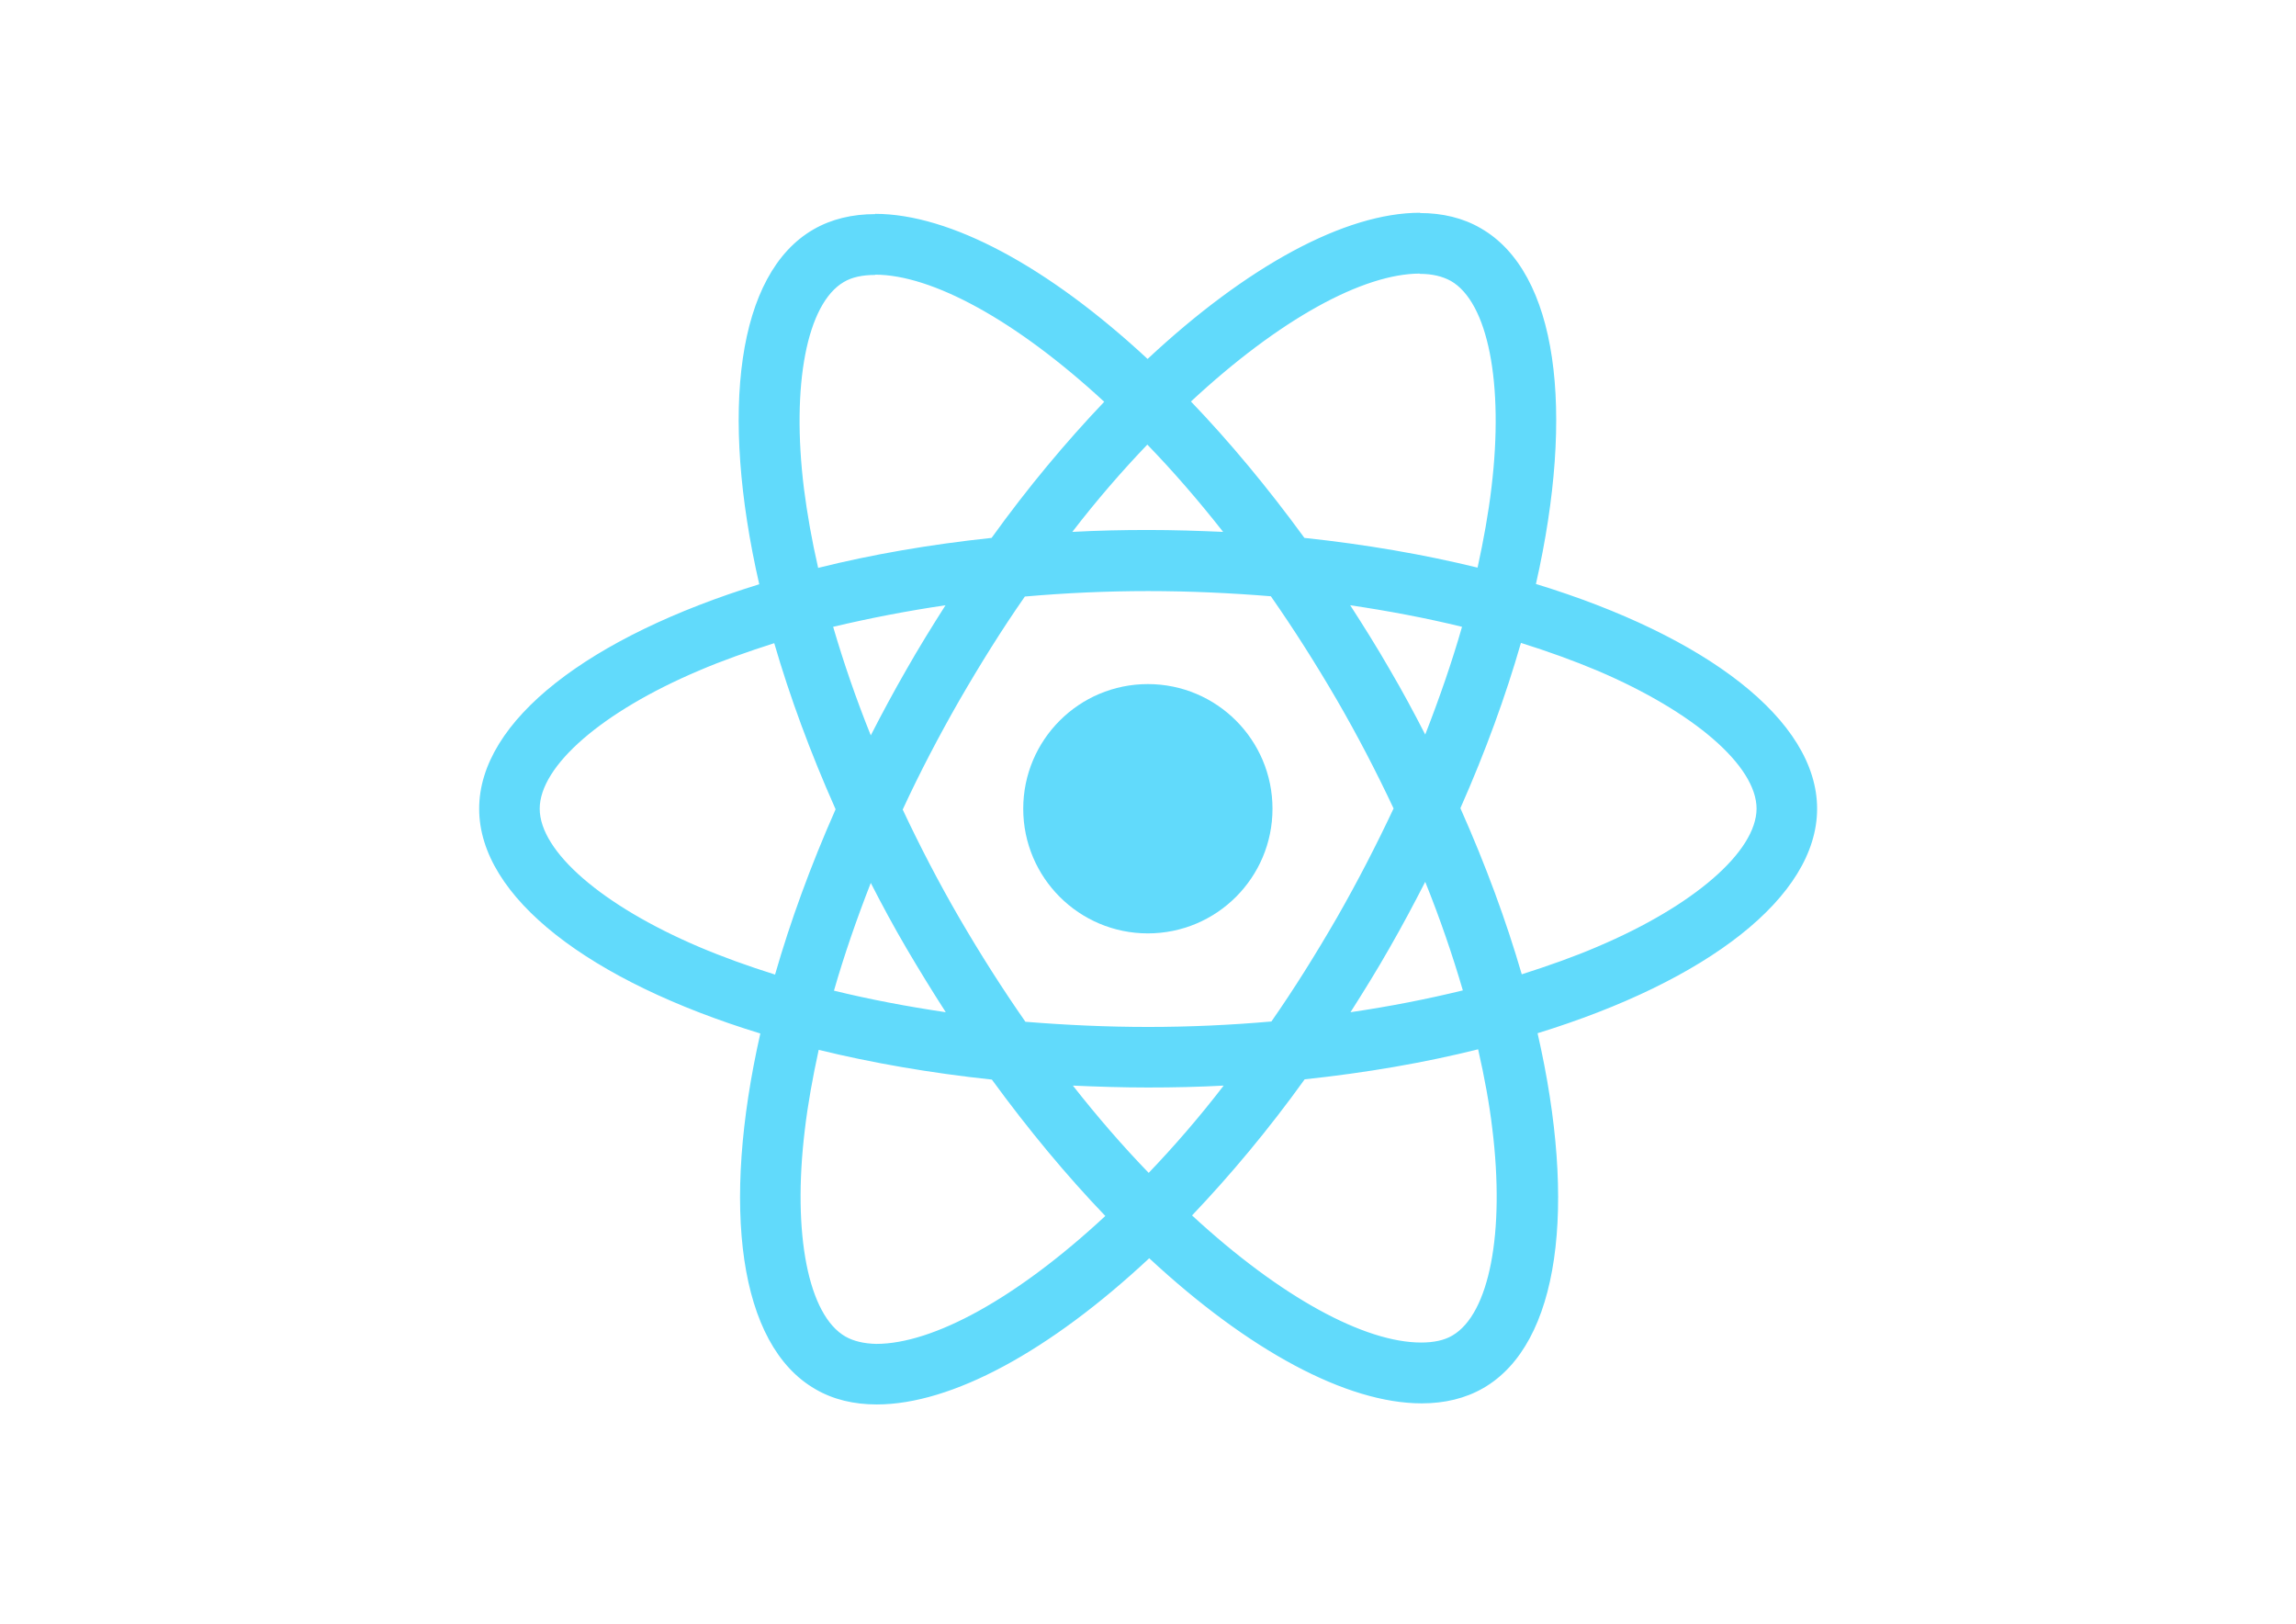
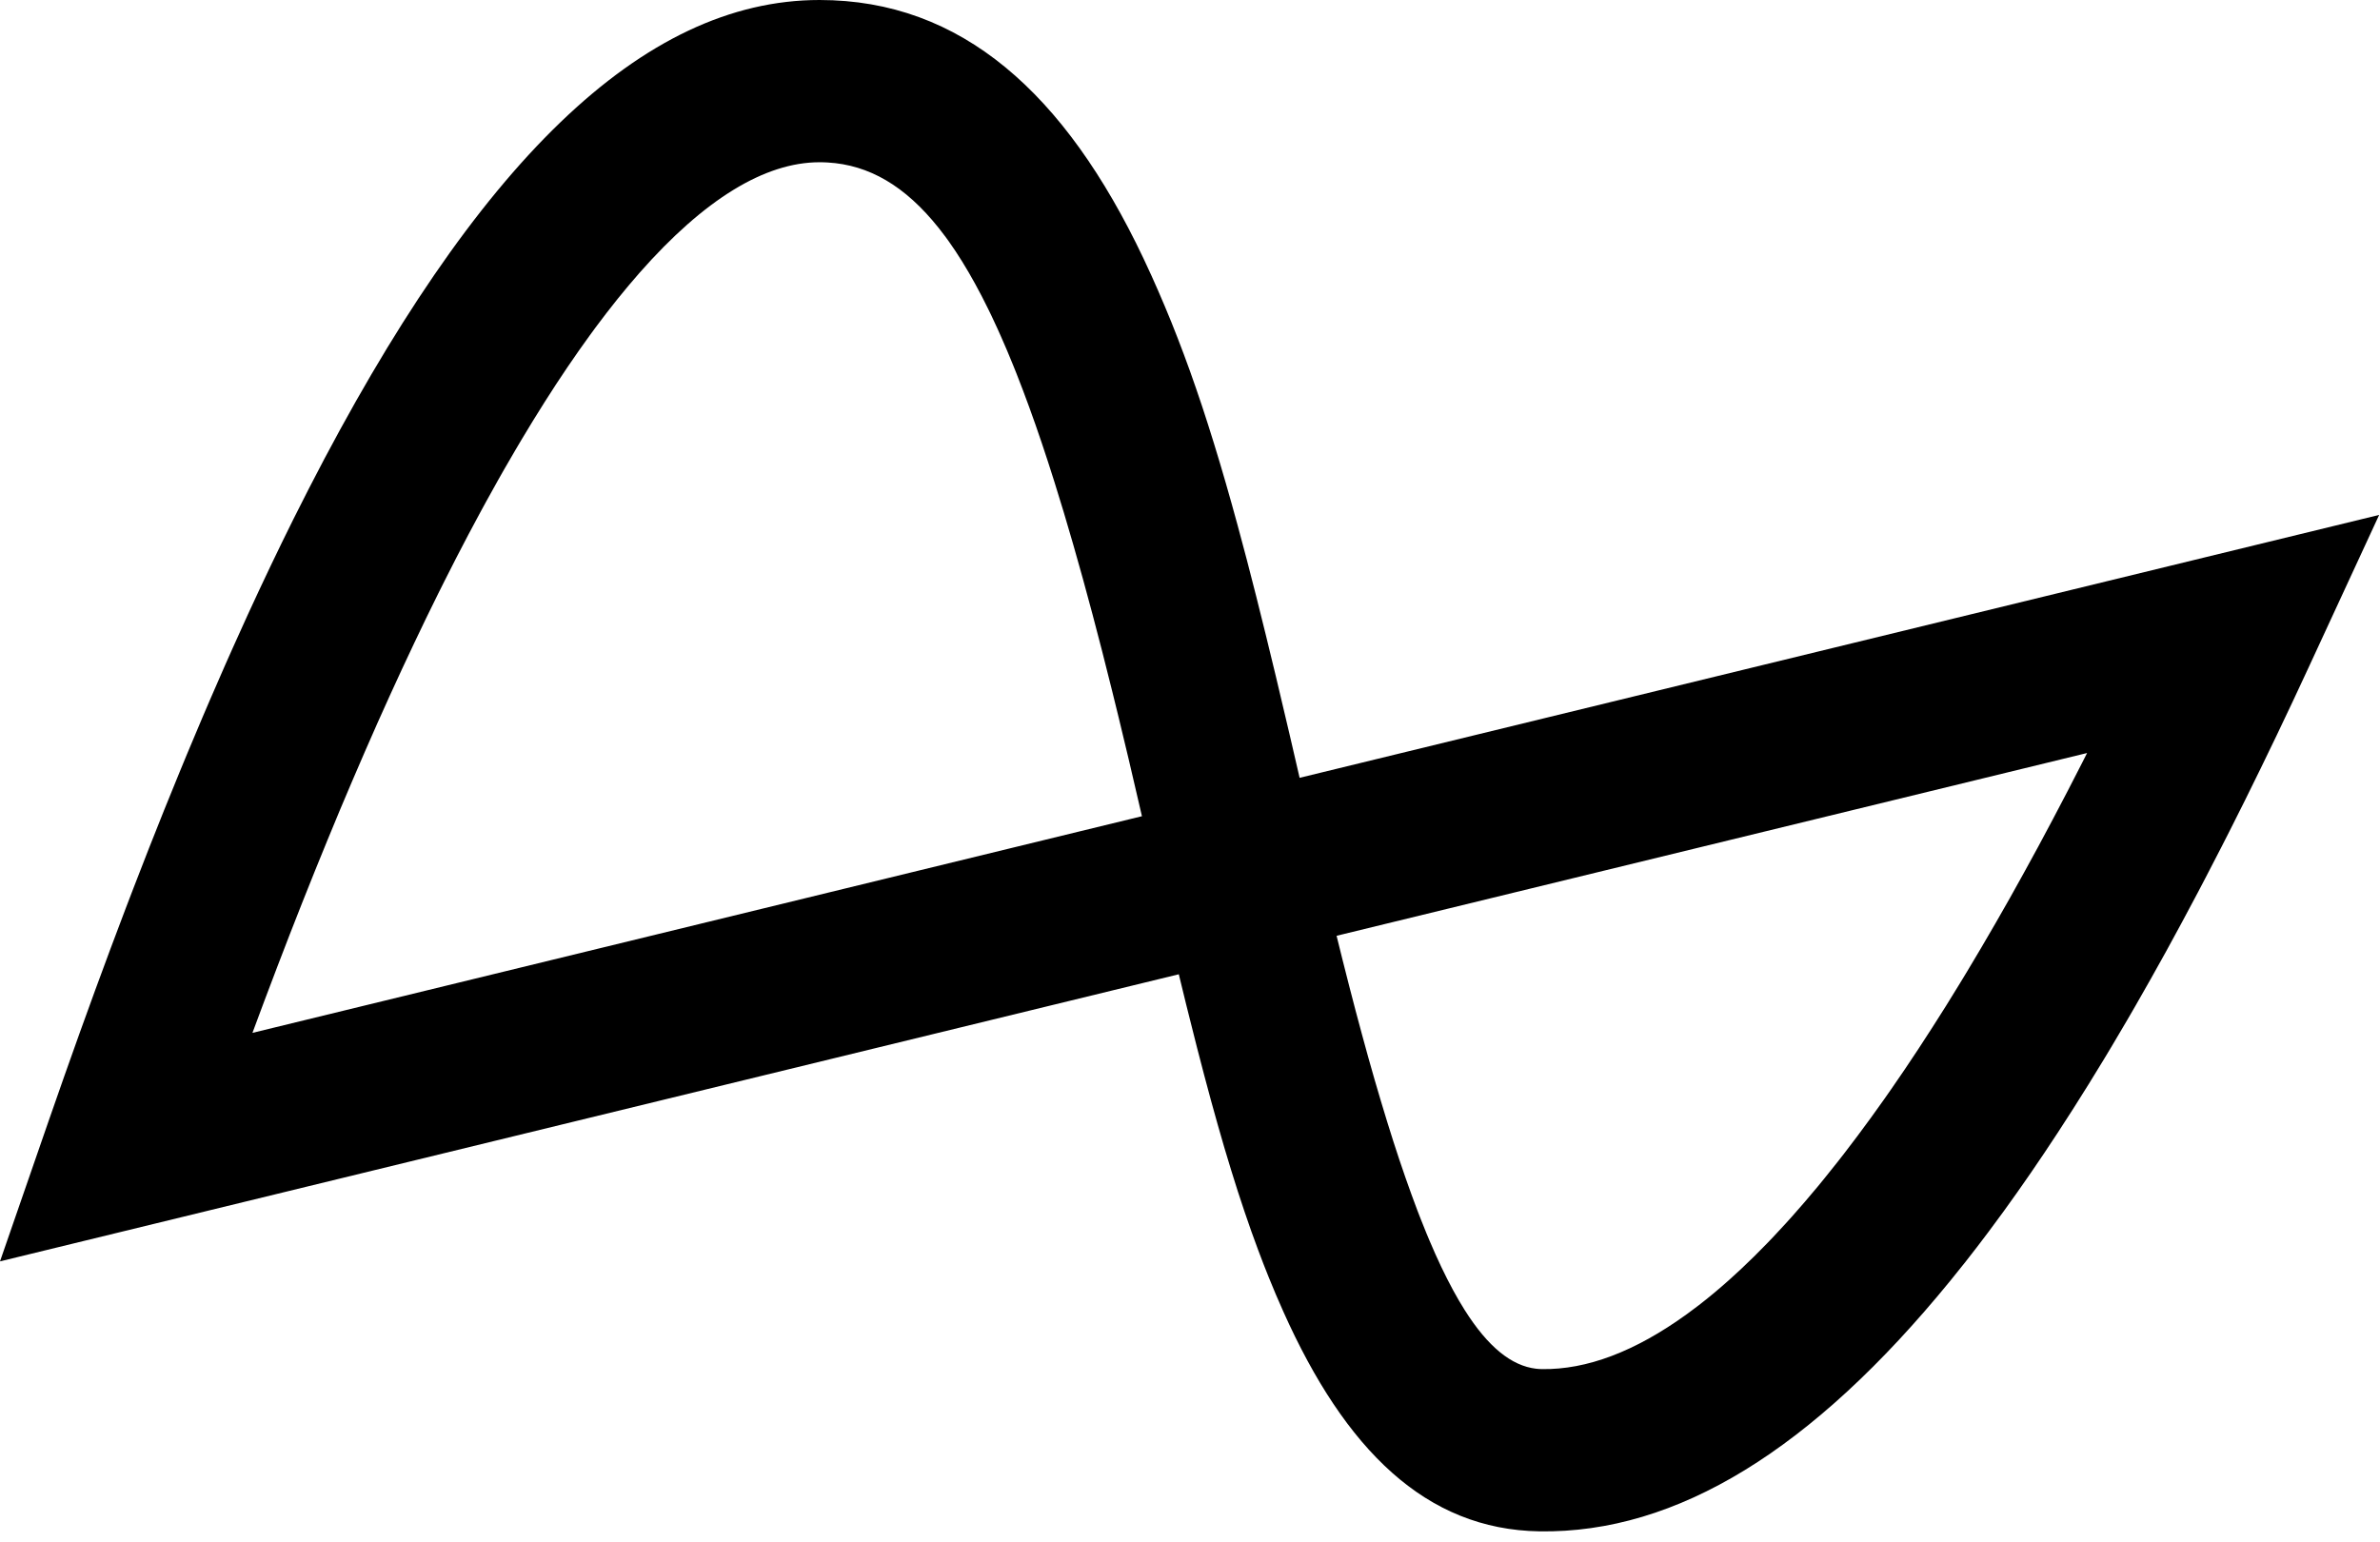
- <svg xmlns="http://www.w3.org/2000/svg" viewBox="0 0 841.9 595.3">
-   <g fill="#61DAFB">
-     <path d="M666.3 296.5c0-32.5-40.7-63.3-103.1-82.4 14.4-63.6 8-114.2-20.2-130.4-6.5-3.8-14.1-5.6-22.4-5.6v22.3c4.6 0 8.3.9 11.4 2.6 13.6 7.8 19.5 37.5 14.9 75.7-1.1 9.4-2.9 19.3-5.1 29.4-19.6-4.8-41-8.5-63.5-10.9-13.5-18.5-27.5-35.3-41.6-50 32.6-30.3 63.2-46.9 84-46.9V78c-27.5 0-63.5 19.6-99.9 53.6-36.4-33.8-72.4-53.2-99.9-53.2v22.3c20.7 0 51.4 16.5 84 46.6-14 14.7-28 31.4-41.3 49.9-22.6 2.4-44 6.1-63.6 11-2.3-10-4-19.7-5.2-29-4.7-38.2 1.1-67.9 14.6-75.8 3-1.8 6.9-2.6 11.5-2.6V78.5c-8.4 0-16 1.8-22.6 5.6-28.1 16.2-34.4 66.7-19.9 130.1-62.2 19.2-102.7 49.9-102.7 82.3 0 32.5 40.7 63.3 103.1 82.4-14.4 63.6-8 114.2 20.2 130.4 6.5 3.8 14.1 5.6 22.5 5.6 27.5 0 63.5-19.6 99.9-53.6 36.4 33.8 72.4 53.2 99.9 53.2 8.4 0 16-1.8 22.6-5.6 28.1-16.2 34.4-66.7 19.9-130.1 62-19.1 102.5-49.9 102.5-82.3zm-130.2-66.7c-3.7 12.9-8.3 26.2-13.5 39.5-4.1-8-8.4-16-13.1-24-4.6-8-9.5-15.8-14.4-23.4 14.2 2.1 27.9 4.7 41 7.9zm-45.8 106.5c-7.8 13.5-15.8 26.3-24.1 38.2-14.9 1.3-30 2-45.2 2-15.1 0-30.2-.7-45-1.9-8.3-11.9-16.4-24.6-24.2-38-7.6-13.1-14.5-26.4-20.8-39.8 6.2-13.4 13.2-26.8 20.7-39.9 7.8-13.5 15.8-26.3 24.1-38.2 14.9-1.3 30-2 45.2-2 15.1 0 30.2.7 45 1.9 8.3 11.9 16.4 24.6 24.2 38 7.6 13.1 14.5 26.4 20.8 39.8-6.3 13.4-13.2 26.8-20.7 39.9zm32.3-13c5.4 13.4 10 26.8 13.8 39.8-13.1 3.2-26.9 5.9-41.2 8 4.9-7.7 9.8-15.6 14.4-23.7 4.6-8 8.9-16.1 13-24.1zM421.2 430c-9.3-9.6-18.6-20.3-27.8-32 9 .4 18.2.7 27.5.7 9.4 0 18.7-.2 27.8-.7-9 11.7-18.3 22.4-27.5 32zm-74.4-58.9c-14.2-2.1-27.9-4.7-41-7.9 3.7-12.9 8.3-26.2 13.5-39.5 4.1 8 8.4 16 13.1 24 4.7 8 9.5 15.8 14.4 23.4zM420.7 163c9.3 9.6 18.6 20.3 27.8 32-9-.4-18.2-.7-27.5-.7-9.4 0-18.7.2-27.8.7 9-11.7 18.3-22.4 27.5-32zm-74 58.9c-4.9 7.7-9.8 15.6-14.4 23.7-4.6 8-8.9 16-13 24-5.4-13.4-10-26.8-13.8-39.8 13.1-3.1 26.9-5.8 41.2-7.9zm-90.5 125.2c-35.4-15.1-58.3-34.9-58.3-50.6 0-15.7 22.9-35.6 58.3-50.6 8.6-3.7 18-7 27.7-10.1 5.7 19.6 13.2 40 22.5 60.9-9.2 20.8-16.6 41.1-22.2 60.6-9.9-3.1-19.3-6.5-28-10.2zM310 490c-13.6-7.8-19.5-37.5-14.9-75.7 1.1-9.4 2.9-19.3 5.1-29.4 19.6 4.8 41 8.5 63.5 10.9 13.5 18.5 27.5 35.3 41.6 50-32.6 30.3-63.2 46.9-84 46.9-4.5-.1-8.3-1-11.3-2.7zm237.2-76.2c4.7 38.2-1.1 67.9-14.6 75.8-3 1.8-6.9 2.6-11.5 2.6-20.7 0-51.4-16.5-84-46.6 14-14.7 28-31.4 41.3-49.9 22.6-2.4 44-6.1 63.6-11 2.3 10.1 4.1 19.8 5.2 29.1zm38.5-66.7c-8.6 3.7-18 7-27.7 10.1-5.7-19.6-13.2-40-22.5-60.9 9.2-20.8 16.6-41.1 22.2-60.6 9.9 3.1 19.3 6.5 28.1 10.2 35.4 15.1 58.3 34.9 58.3 50.6-.1 15.7-23 35.6-58.4 50.6zM320.8 78.4z" />
-     <circle cx="420.9" cy="296.5" r="45.7" />
-     <path d="M520.5 78.1z" />
-   </g>
+ <svg xmlns="http://www.w3.org/2000/svg" width="88" height="57" viewBox="0 0 88 57" fill="none">
+   <path d="M30.302 0C35.552 0 39.38 3.451 42.274 9.544L42.575 10.193L42.826 10.759L43.071 11.332L43.311 11.913L43.545 12.506L43.775 13.111L44.002 13.731L44.225 14.367L44.447 15.022L44.666 15.697L44.885 16.395L45.104 17.116L45.323 17.863L45.543 18.637L45.765 19.442L46.103 20.708L46.448 22.052L46.803 23.479L47.171 24.996L47.684 27.169L48.053 28.764L87.969 19.042L85.358 24.688L84.768 25.953L84.179 27.194L83.592 28.408L83.007 29.598L82.423 30.762C82.326 30.954 82.228 31.145 82.131 31.335L81.549 32.461C81.453 32.647 81.356 32.831 81.259 33.015L80.679 34.103L80.101 35.166L79.523 36.203L78.947 37.215C78.851 37.382 78.755 37.547 78.659 37.712L78.085 38.685C77.989 38.846 77.894 39.005 77.798 39.163L77.225 40.098C77.034 40.406 76.844 40.709 76.653 41.008L76.082 41.892C75.417 42.91 74.753 43.874 74.091 44.787L73.524 45.556C73.241 45.934 72.958 46.303 72.675 46.662L72.109 47.367C67.023 53.598 62.011 56.707 56.923 56.63C52.718 56.566 49.737 53.612 47.45 48.501C47.357 48.294 47.266 48.086 47.176 47.874L46.91 47.231C46.778 46.904 46.648 46.571 46.521 46.229L46.267 45.533L46.017 44.81L45.768 44.057L45.521 43.272L45.273 42.451L45.025 41.591L44.774 40.689L44.52 39.742L44.261 38.747L43.861 37.157L43.586 36.029L0 46.646L1.8 41.447C1.991 40.895 2.182 40.349 2.373 39.809L2.944 38.203L3.514 36.631L4.083 35.091L4.651 33.584C4.746 33.336 4.84 33.089 4.935 32.843L5.501 31.386C5.69 30.906 5.879 30.431 6.067 29.962L6.633 28.571C6.727 28.342 6.821 28.114 6.915 27.887L7.479 26.546C7.573 26.325 7.667 26.105 7.761 25.887L8.324 24.595C8.418 24.382 8.512 24.171 8.606 23.961L9.168 22.718C9.731 21.492 10.293 20.315 10.854 19.188L11.416 18.077C17.593 6.04 23.752 0 30.302 0ZM77.17 27.847L49.42 34.606L49.638 35.486L49.881 36.443L50.121 37.367L50.359 38.255L50.594 39.111L50.827 39.932L51.059 40.72L51.288 41.475L51.515 42.198L51.741 42.888L51.966 43.547L52.189 44.173L52.41 44.769C52.447 44.865 52.484 44.961 52.521 45.055L52.741 45.604C52.778 45.693 52.814 45.781 52.851 45.867L53.07 46.371C53.215 46.697 53.361 47.002 53.506 47.288L53.723 47.703L53.94 48.089L54.157 48.446C55.023 49.817 55.89 50.509 56.795 50.616L56.908 50.626L57.014 50.63C58.665 50.656 60.455 49.982 62.364 48.603L62.807 48.272C63.178 47.986 63.553 47.673 63.932 47.335L64.389 46.916C64.542 46.772 64.696 46.624 64.85 46.472L65.315 46.003C65.393 45.923 65.471 45.841 65.549 45.759L66.02 45.252C66.099 45.165 66.178 45.078 66.257 44.989L66.734 44.444L67.215 43.874C67.295 43.777 67.376 43.678 67.456 43.579L67.942 42.971C68.024 42.868 68.105 42.763 68.187 42.657L68.678 42.011L69.173 41.34L69.672 40.643C69.755 40.525 69.838 40.405 69.922 40.285L70.426 39.55L70.933 38.789L71.443 38.003L71.957 37.192L72.473 36.355C72.56 36.213 72.646 36.07 72.733 35.926L73.254 35.051L73.779 34.15L74.307 33.224L74.837 32.271L75.371 31.294L75.907 30.29L76.446 29.261L76.988 28.206L77.17 27.847ZM30.302 6C28.284 6 26.047 7.362 23.644 10.092L23.242 10.56C22.973 10.88 22.701 11.218 22.428 11.572L22.017 12.115C21.949 12.208 21.88 12.302 21.811 12.397L21.395 12.979C21.118 13.375 20.838 13.788 20.556 14.218L20.133 14.876L19.707 15.559L19.278 16.268C19.206 16.388 19.134 16.509 19.063 16.632L18.63 17.378C18.558 17.505 18.485 17.633 18.413 17.761L17.977 18.546C17.904 18.679 17.831 18.813 17.758 18.948L17.318 19.771L16.876 20.619L16.432 21.493C16.357 21.641 16.283 21.79 16.209 21.939L15.761 22.851L15.312 23.789L14.86 24.751L14.406 25.74L13.95 26.753L13.493 27.793L13.034 28.857L12.572 29.947L12.11 31.063L11.645 32.204L11.179 33.37L10.711 34.562L10.242 35.78L9.771 37.023L9.334 38.196L42.223 30.184L41.73 28.066L41.36 26.524L41.116 25.531L40.754 24.093L40.395 22.717L40.039 21.402L39.685 20.146L39.334 18.95L38.984 17.812L38.752 17.086L38.52 16.385L38.288 15.709L38.056 15.059L37.823 14.432L37.591 13.831C37.552 13.733 37.513 13.635 37.474 13.539L37.241 12.974L37.006 12.433C36.967 12.344 36.928 12.257 36.889 12.171L36.654 11.665C36.614 11.583 36.575 11.501 36.535 11.421L36.298 10.95L36.059 10.502C35.9 10.211 35.739 9.935 35.577 9.674L35.334 9.294L35.088 8.935C35.047 8.878 35.005 8.821 34.964 8.764L34.715 8.439C33.464 6.865 32.124 6.098 30.606 6.009L30.454 6.002L30.302 6Z" fill="black" />
</svg>
